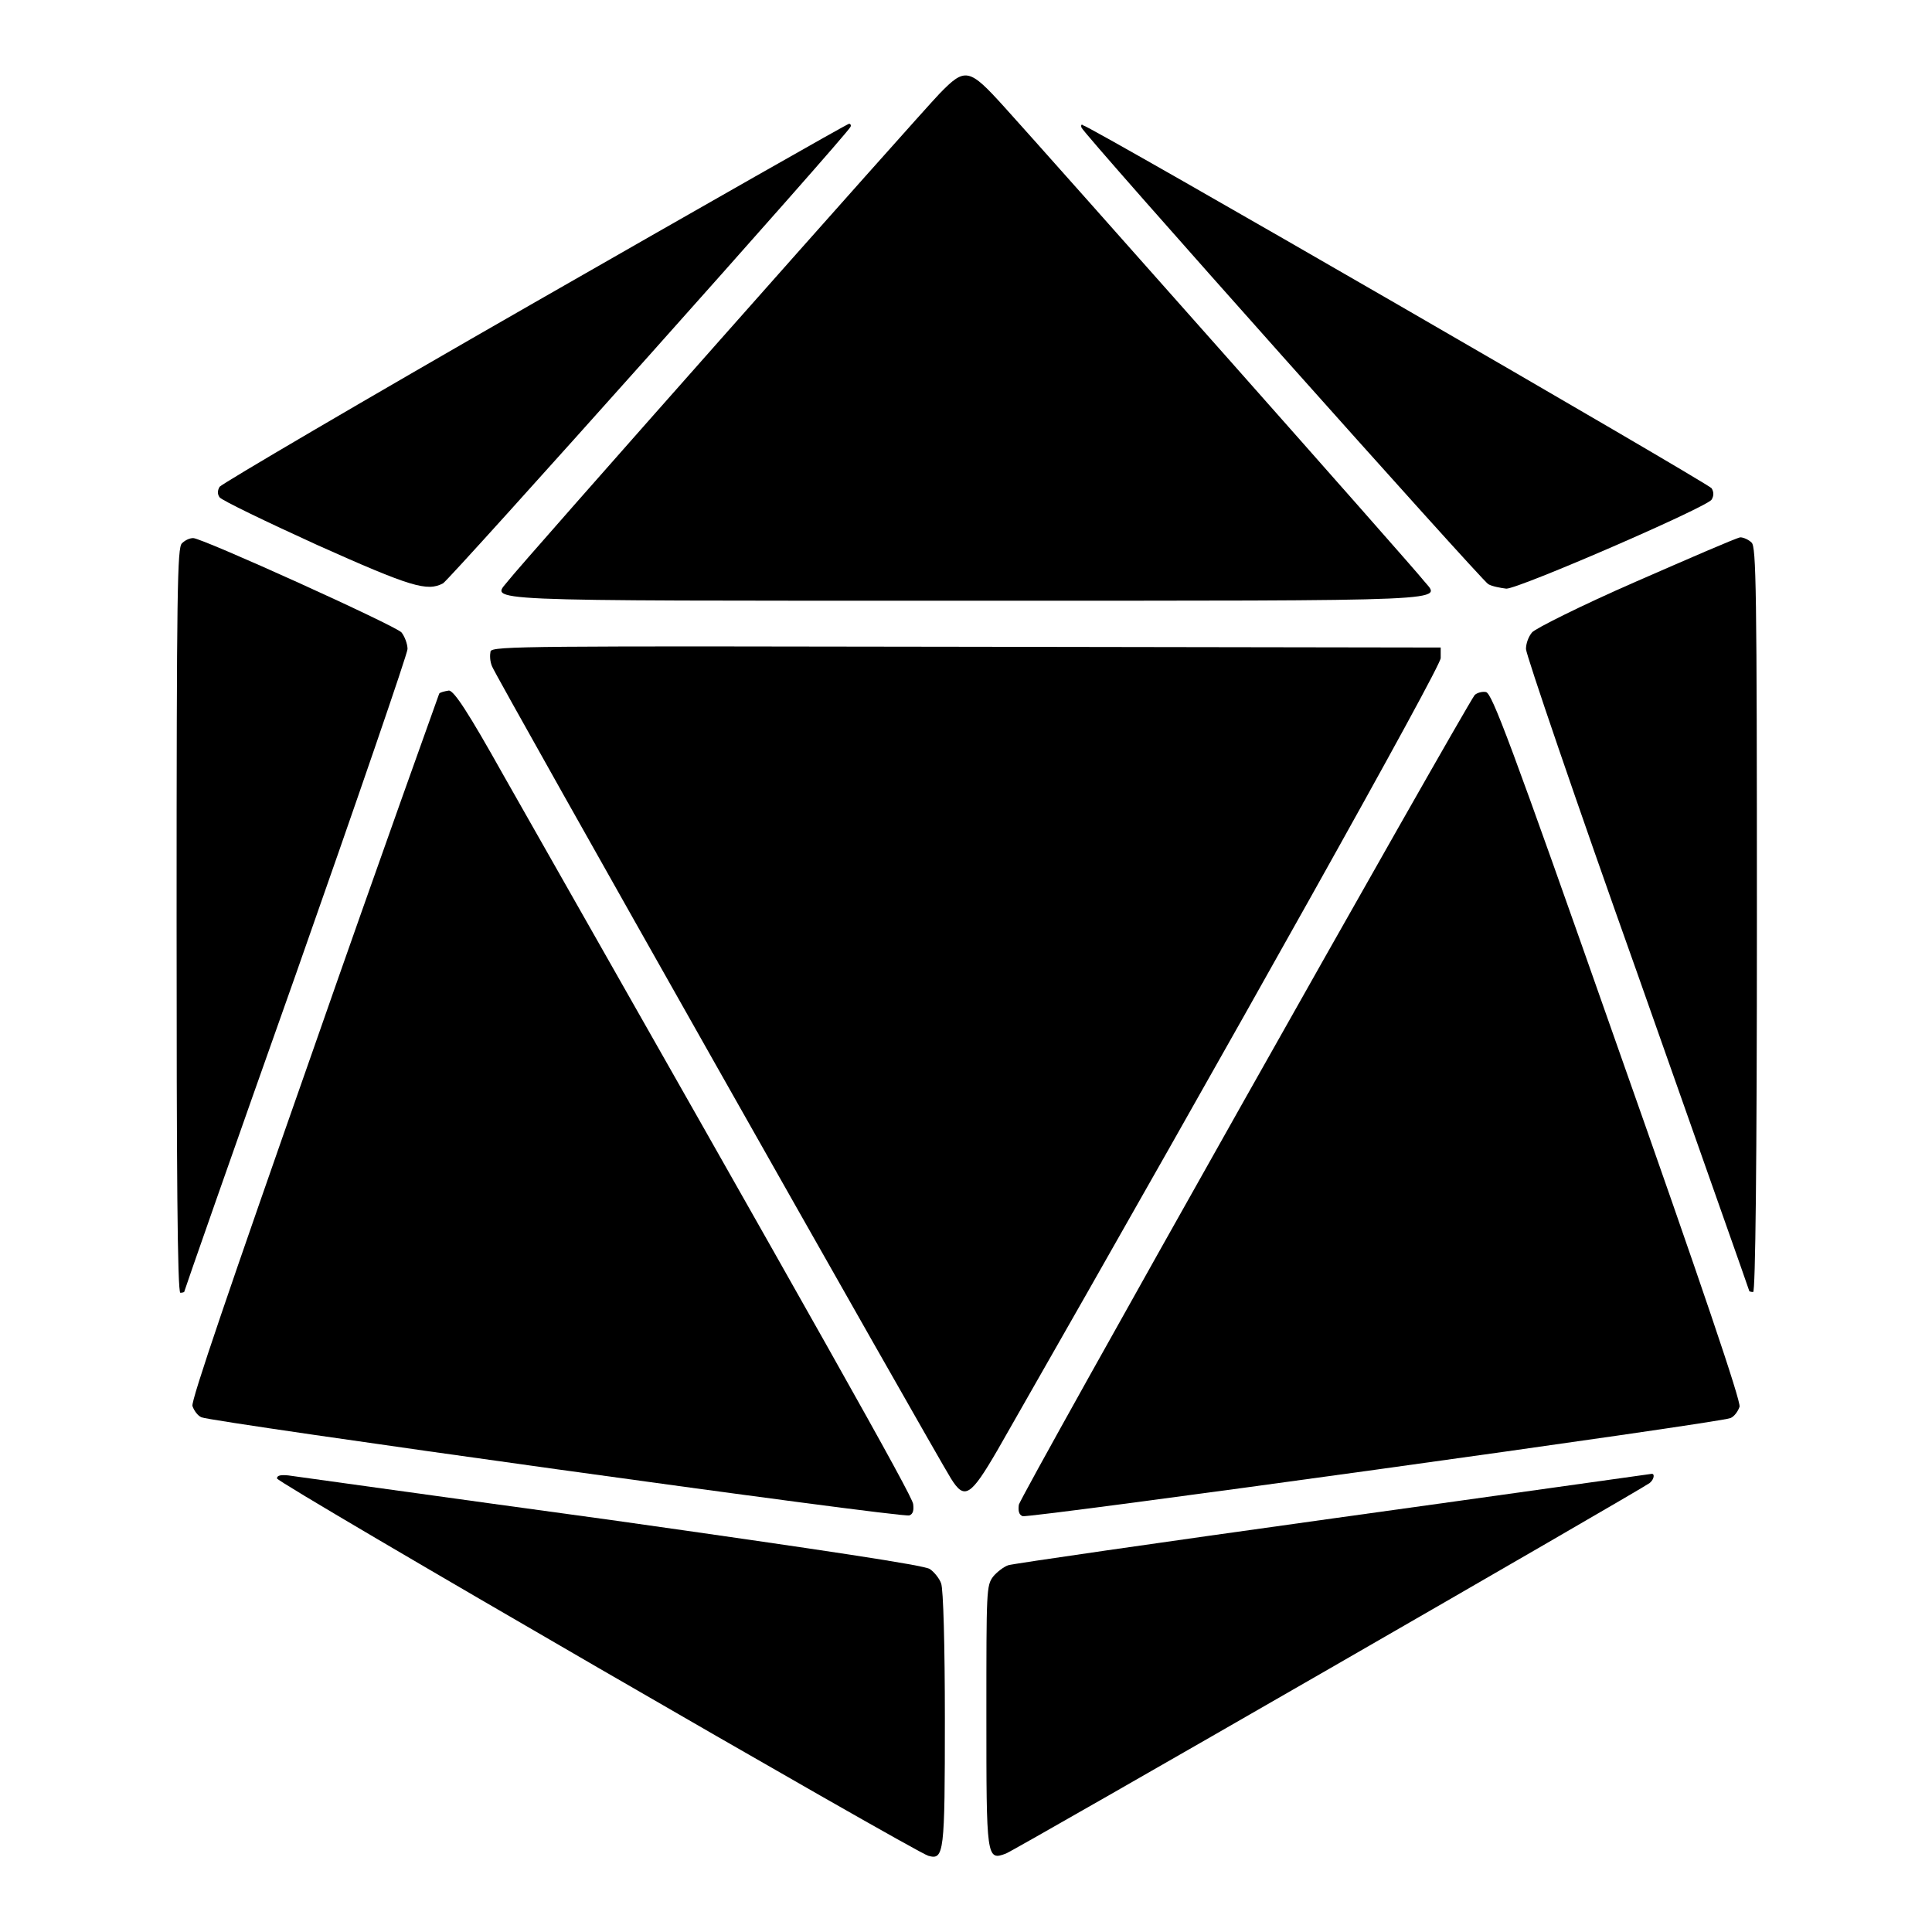
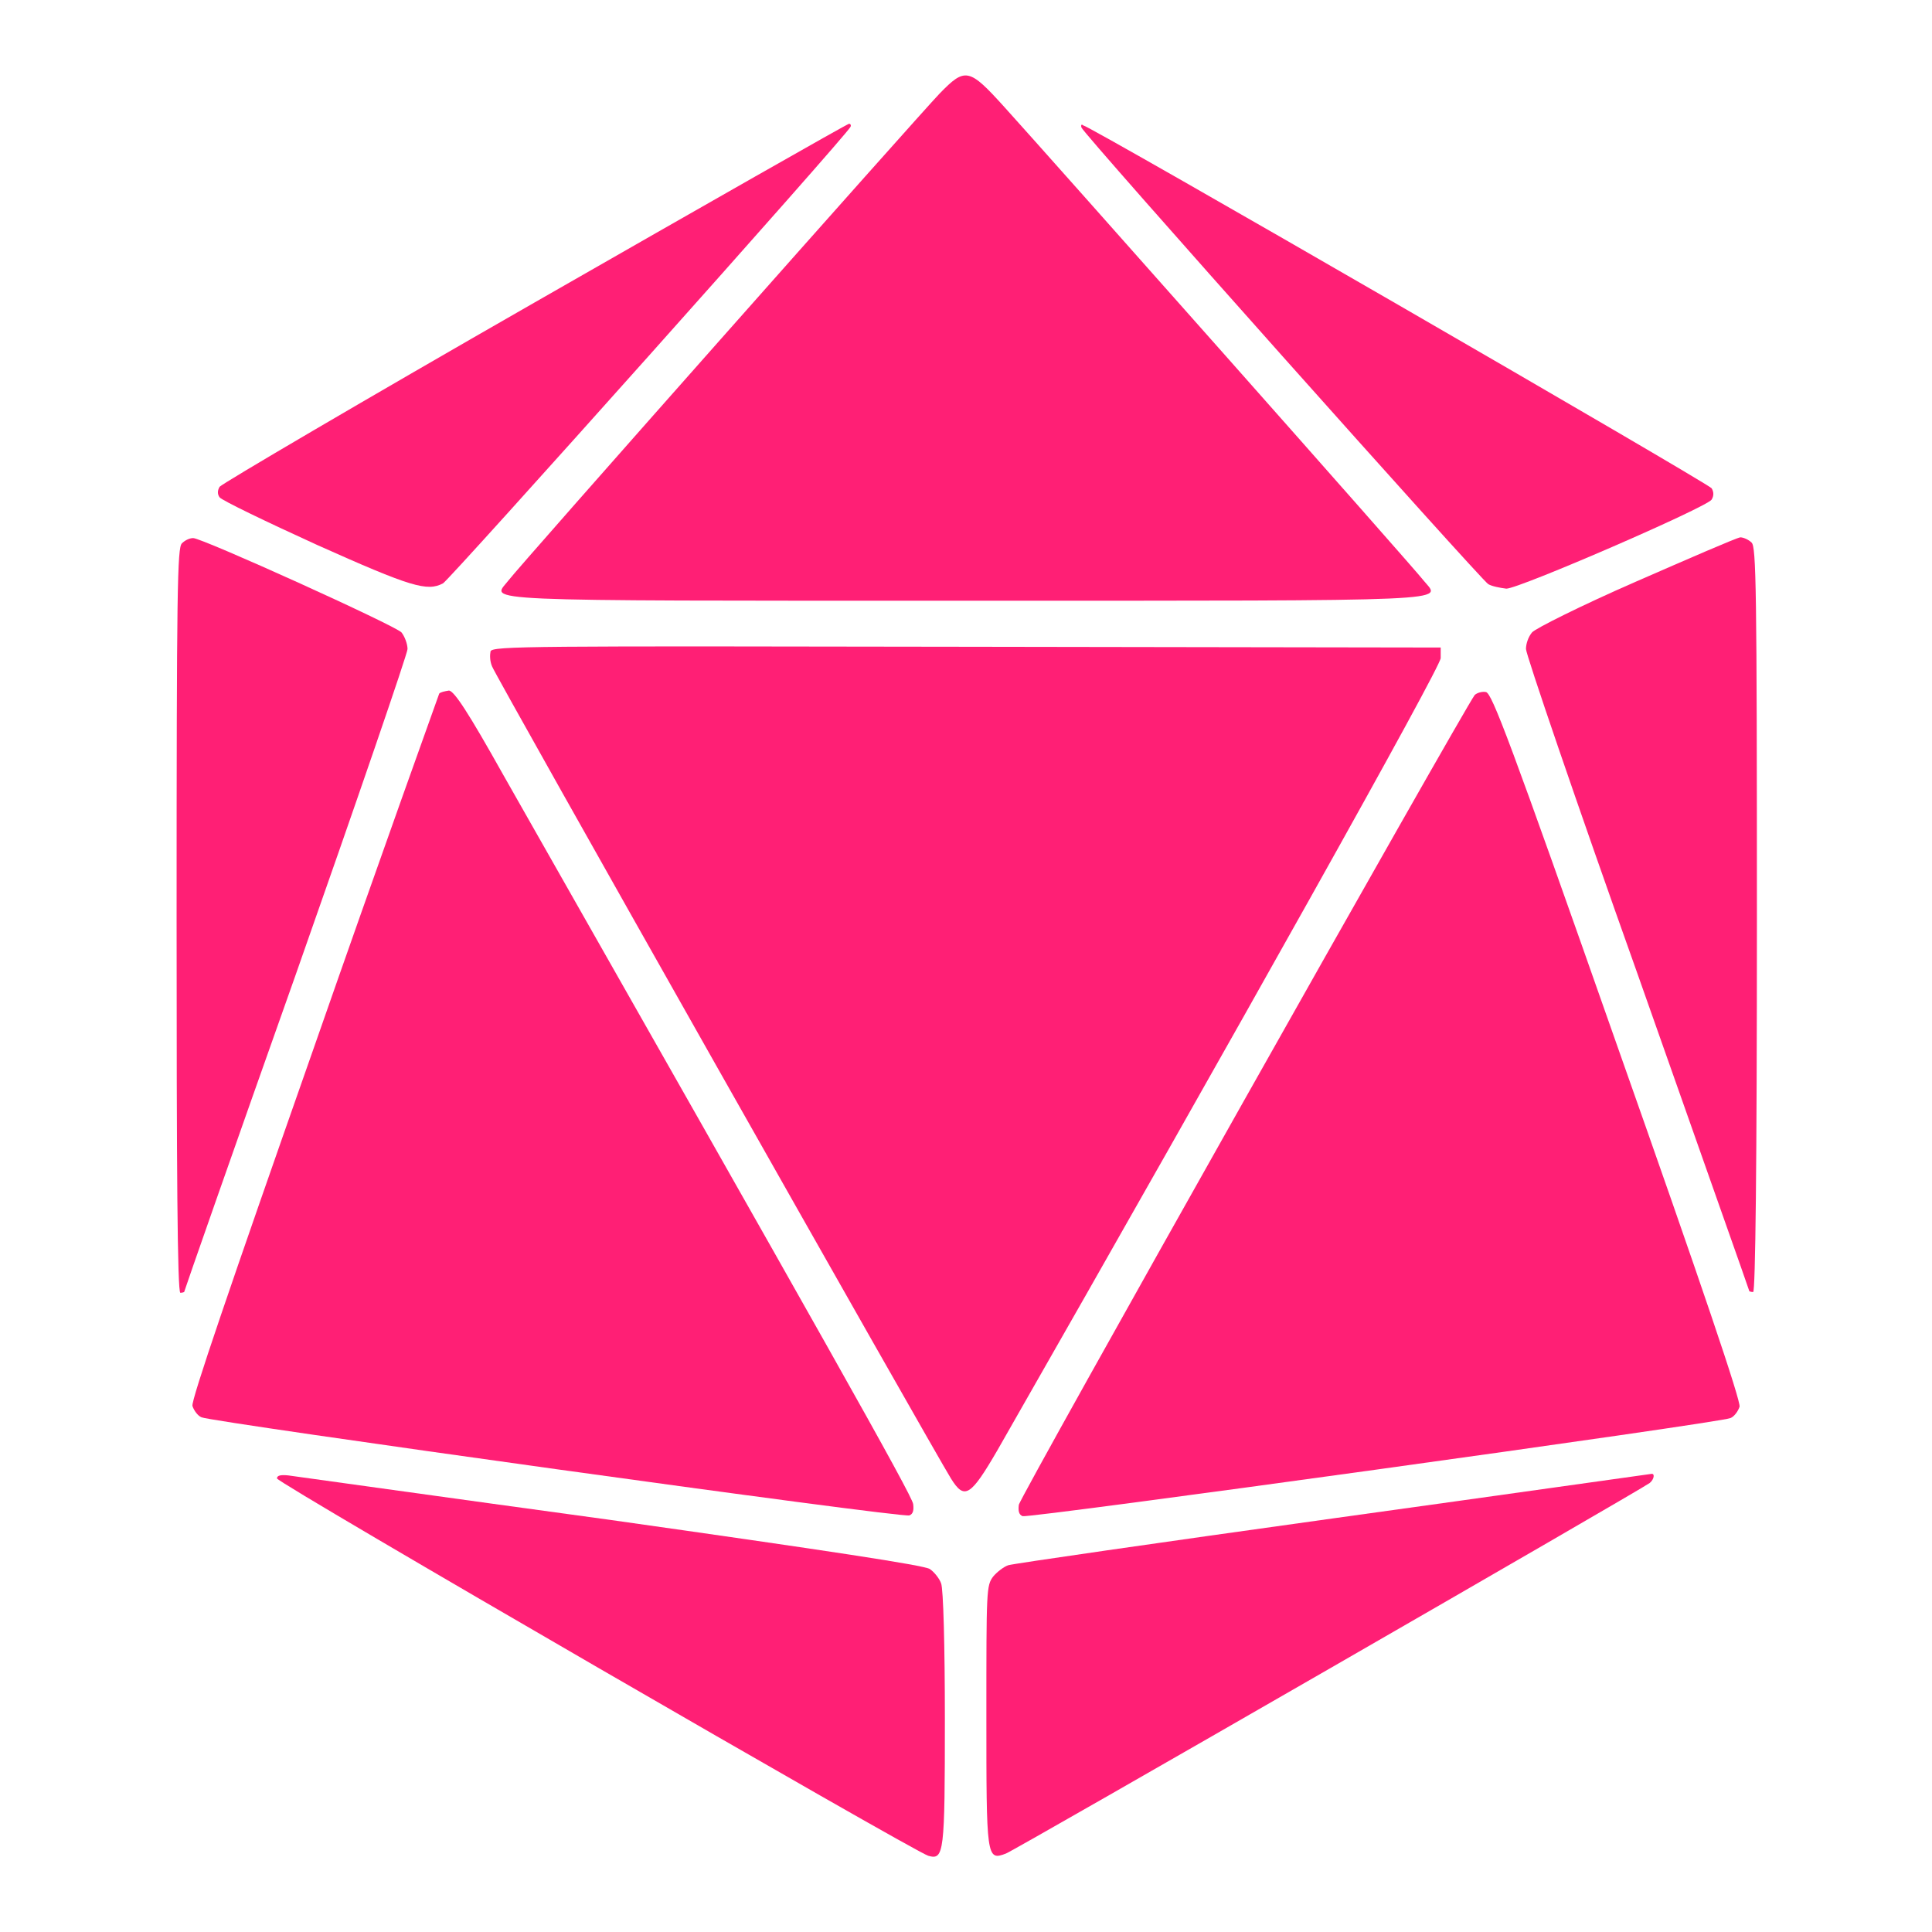
<svg xmlns="http://www.w3.org/2000/svg" version="1.1" x="0px" y="0px" viewBox="0 0 256 256" enable-background="new 0 0 256 256" xml:space="preserve">
  <g>
    <g>
      <g>
-         <path fill="#000000" d="M124.5,12.4C121.8,15.2,68.8,75,67.3,77c-2.1,2.7-5.6,2.6,60.7,2.6c66.3,0,62.9,0.1,60.7-2.6c-1.2-1.6-49.8-56.4-55.6-62.8C128.4,9,127.9,8.9,124.5,12.4z" />
-         <path fill="#000000" d="M70.8,40.1c-22.7,13-41.4,24-41.7,24.4c-0.3,0.5-0.3,1,0,1.4c0.3,0.4,6.1,3.2,12.9,6.3c12.5,5.6,14.6,6.2,16.7,5.1c0.9-0.5,53.7-59.6,54-60.5c0.1-0.2,0-0.4-0.2-0.4C112.3,16.4,93.5,27.1,70.8,40.1z" />
-         <path fill="#000000" d="M143.3,16.9c0.3,0.9,53,60,53.9,60.5c0.5,0.3,1.6,0.5,2.4,0.6c1.7,0,26.6-10.8,27.2-11.8c0.3-0.5,0.3-1,0-1.5c-0.5-0.7-82.5-48.1-83.3-48.1C143.3,16.4,143.2,16.6,143.3,16.9z" />
-         <path fill="#000000" d="M24.1,72c-0.6,0.6-0.7,5.8-0.7,50c0,32.5,0.1,49.3,0.5,49.3c0.3,0,0.5-0.1,0.5-0.1c0-0.1,6.6-19,14.8-42.1c8.1-23,14.8-42.5,14.8-43.1c0-0.7-0.4-1.7-0.8-2.2c-0.8-0.9-26.4-12.5-27.6-12.5C25.1,71.3,24.5,71.6,24.1,72z" />
-         <path fill="#000000" d="M216.7,77.1c-7.1,3.1-13.3,6.2-13.7,6.7c-0.5,0.6-0.8,1.5-0.8,2.2c0,0.7,6.6,20.1,14.8,43.1c8.1,23,14.8,41.9,14.8,42c0,0,0.2,0.1,0.5,0.1c0.3,0,0.5-16.7,0.5-49.3c0-44.2-0.1-49.4-0.7-50c-0.4-0.4-1.1-0.7-1.5-0.7C230,71.3,223.8,74,216.7,77.1z" />
-         <path fill="#000000" d="M65,86.3c-0.1,0.5-0.1,1.3,0.2,2c0.4,1.2,58.5,103.9,60.8,107.6c1.8,2.9,2.6,2.4,6.2-3.8c32-56,58.7-103.7,58.7-104.9v-1.4l-62.8-0.1C70.1,85.6,65.3,85.6,65,86.3z" />
-         <path fill="#000000" d="M58.2,91.9c-0.1,0.3-7.7,21.4-16.6,46.9c-11.2,31.9-16.3,46.8-16.1,47.5c0.2,0.6,0.7,1.3,1.2,1.5c1.1,0.6,93,13.4,93.8,13c0.5-0.2,0.6-0.7,0.5-1.5c-0.1-1.1-12.2-22.5-54.3-96.6c-4.7-8.4-6.5-11.1-7.2-11.2C58.9,91.6,58.4,91.7,58.2,91.9z" />
-         <path fill="#000000" d="M195.4,92.1c-1.5,2-60.3,106.3-60.4,107.3c-0.1,0.8,0,1.3,0.5,1.5c0.9,0.3,92.7-12.4,93.8-13c0.5-0.2,1-0.9,1.2-1.5c0.2-0.7-4.9-15.8-16.2-47.8c-14.3-40.7-16.6-46.7-17.4-46.9C196.4,91.6,195.7,91.8,195.4,92.1z" />
-         <path fill="#000000" d="M36.7,195.9c0,0.6,84.5,49.5,86.3,50c2.1,0.6,2.2-0.3,2.2-18.2c0-9.5-0.2-17.2-0.5-17.9c-0.2-0.6-0.9-1.5-1.5-1.9c-0.8-0.5-13.3-2.4-42.3-6.5c-22.7-3.1-41.9-5.8-42.7-5.9C37.2,195.4,36.7,195.5,36.7,195.9z" />
-         <path fill="#000000" d="M176.6,201.2c-23,3.2-42.4,6-43,6.2s-1.5,0.9-2,1.5c-0.9,1.2-0.9,1.8-0.9,18.3c0,19,0,19.4,2.6,18.4c1.3-0.5,84.3-48.3,85.3-49.1c0.6-0.5,0.7-1.3,0.2-1.2C218.7,195.3,199.7,198,176.6,201.2z" />
+         <path fill="#ff1f75" d="M124.5,12.4C121.8,15.2,68.8,75,67.3,77c-2.1,2.7-5.6,2.6,60.7,2.6c66.3,0,62.9,0.1,60.7-2.6c-1.2-1.6-49.8-56.4-55.6-62.8C128.4,9,127.9,8.9,124.5,12.4z" />
+         <path fill="#ff1f75" d="M70.8,40.1c-22.7,13-41.4,24-41.7,24.4c-0.3,0.5-0.3,1,0,1.4c0.3,0.4,6.1,3.2,12.9,6.3c12.5,5.6,14.6,6.2,16.7,5.1c0.9-0.5,53.7-59.6,54-60.5c0.1-0.2,0-0.4-0.2-0.4C112.3,16.4,93.5,27.1,70.8,40.1z" />
+         <path fill="#ff1f75" d="M143.3,16.9c0.3,0.9,53,60,53.9,60.5c0.5,0.3,1.6,0.5,2.4,0.6c1.7,0,26.6-10.8,27.2-11.8c0.3-0.5,0.3-1,0-1.5c-0.5-0.7-82.5-48.1-83.3-48.1C143.3,16.4,143.2,16.6,143.3,16.9z" />
+         <path fill="#ff1f75" d="M24.1,72c-0.6,0.6-0.7,5.8-0.7,50c0,32.5,0.1,49.3,0.5,49.3c0.3,0,0.5-0.1,0.5-0.1c0-0.1,6.6-19,14.8-42.1c8.1-23,14.8-42.5,14.8-43.1c0-0.7-0.4-1.7-0.8-2.2c-0.8-0.9-26.4-12.5-27.6-12.5C25.1,71.3,24.5,71.6,24.1,72z" />
+         <path fill="#ff1f75" d="M216.7,77.1c-7.1,3.1-13.3,6.2-13.7,6.7c-0.5,0.6-0.8,1.5-0.8,2.2c0,0.7,6.6,20.1,14.8,43.1c8.1,23,14.8,41.9,14.8,42c0,0,0.2,0.1,0.5,0.1c0.3,0,0.5-16.7,0.5-49.3c0-44.2-0.1-49.4-0.7-50c-0.4-0.4-1.1-0.7-1.5-0.7C230,71.3,223.8,74,216.7,77.1z" />
+         <path fill="#ff1f75" d="M65,86.3c-0.1,0.5-0.1,1.3,0.2,2c0.4,1.2,58.5,103.9,60.8,107.6c1.8,2.9,2.6,2.4,6.2-3.8c32-56,58.7-103.7,58.7-104.9v-1.4l-62.8-0.1C70.1,85.6,65.3,85.6,65,86.3z" />
+         <path fill="#ff1f75" d="M58.2,91.9c-0.1,0.3-7.7,21.4-16.6,46.9c-11.2,31.9-16.3,46.8-16.1,47.5c0.2,0.6,0.7,1.3,1.2,1.5c1.1,0.6,93,13.4,93.8,13c0.5-0.2,0.6-0.7,0.5-1.5c-0.1-1.1-12.2-22.5-54.3-96.6c-4.7-8.4-6.5-11.1-7.2-11.2C58.9,91.6,58.4,91.7,58.2,91.9z" />
+         <path fill="#ff1f75" d="M195.4,92.1c-1.5,2-60.3,106.3-60.4,107.3c-0.1,0.8,0,1.3,0.5,1.5c0.9,0.3,92.7-12.4,93.8-13c0.5-0.2,1-0.9,1.2-1.5c0.2-0.7-4.9-15.8-16.2-47.8c-14.3-40.7-16.6-46.7-17.4-46.9C196.4,91.6,195.7,91.8,195.4,92.1z" />
+         <path fill="#ff1f75" d="M36.7,195.9c0,0.6,84.5,49.5,86.3,50c2.1,0.6,2.2-0.3,2.2-18.2c0-9.5-0.2-17.2-0.5-17.9c-0.2-0.6-0.9-1.5-1.5-1.9c-0.8-0.5-13.3-2.4-42.3-6.5c-22.7-3.1-41.9-5.8-42.7-5.9C37.2,195.4,36.7,195.5,36.7,195.9z" />
+         <path fill="#ff1f75" d="M176.6,201.2c-23,3.2-42.4,6-43,6.2s-1.5,0.9-2,1.5c-0.9,1.2-0.9,1.8-0.9,18.3c0,19,0,19.4,2.6,18.4c1.3-0.5,84.3-48.3,85.3-49.1c0.6-0.5,0.7-1.3,0.2-1.2C218.7,195.3,199.7,198,176.6,201.2z" />
      </g>
    </g>
  </g>
</svg>
